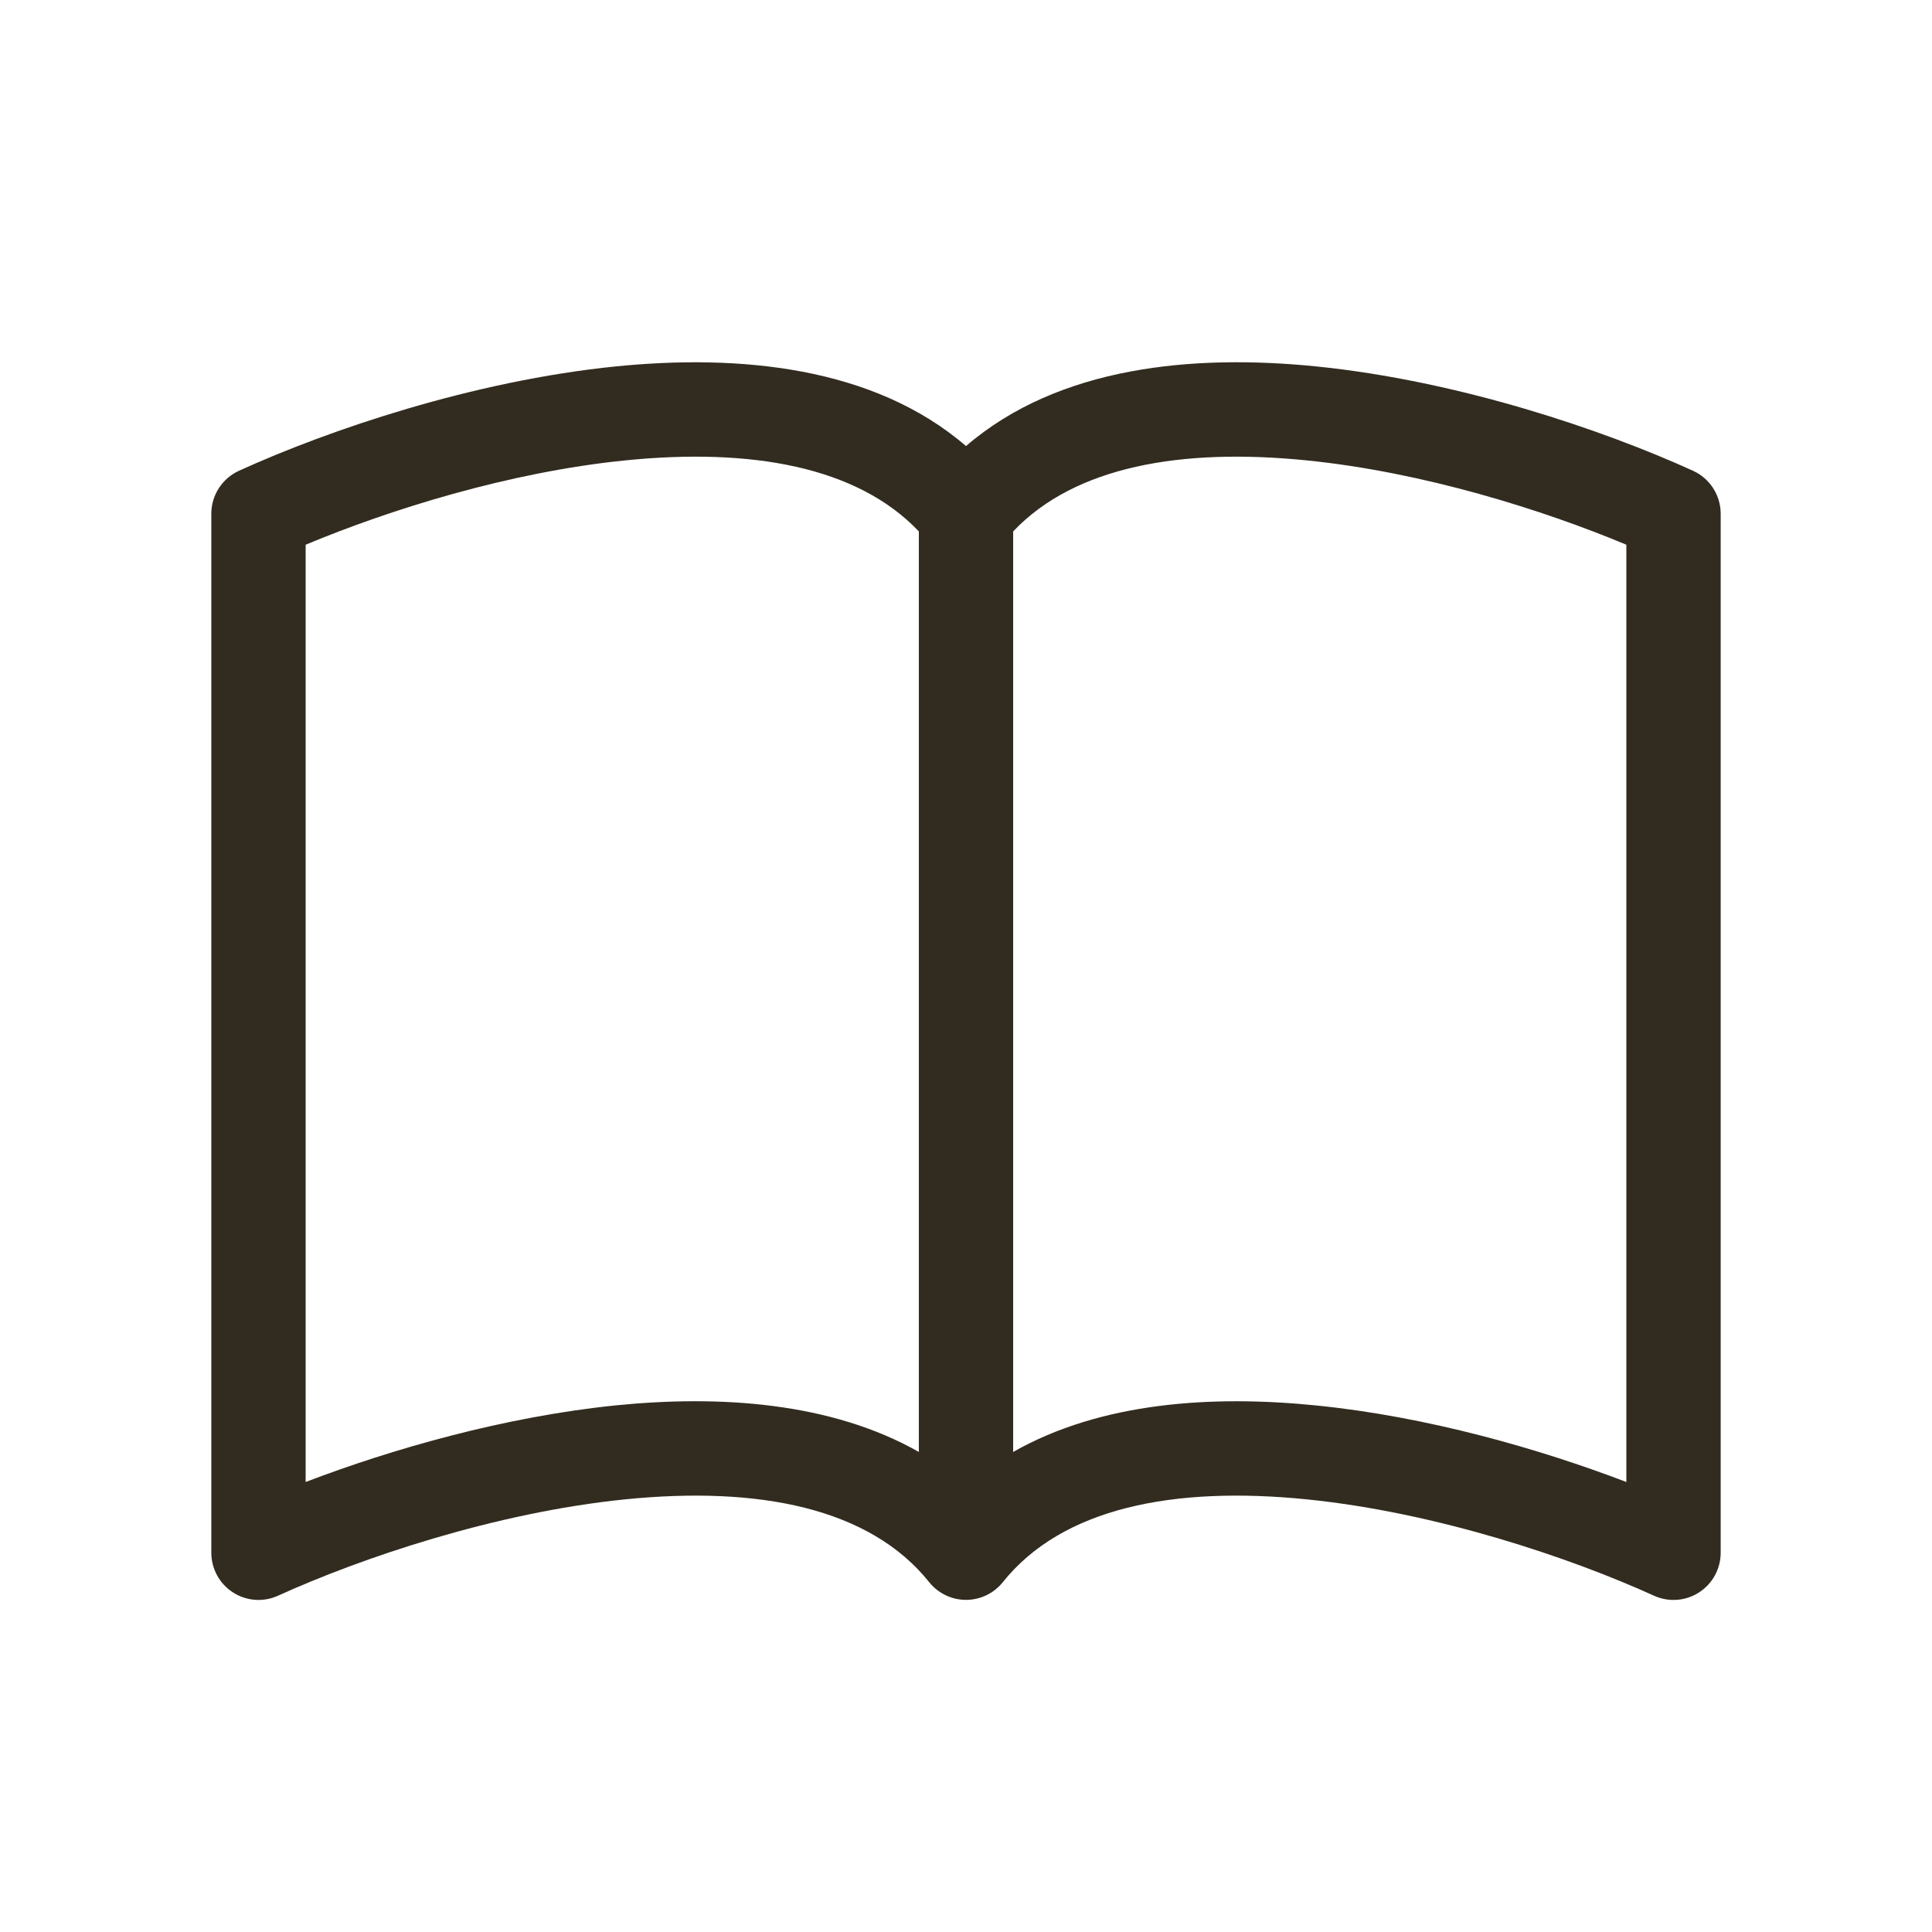
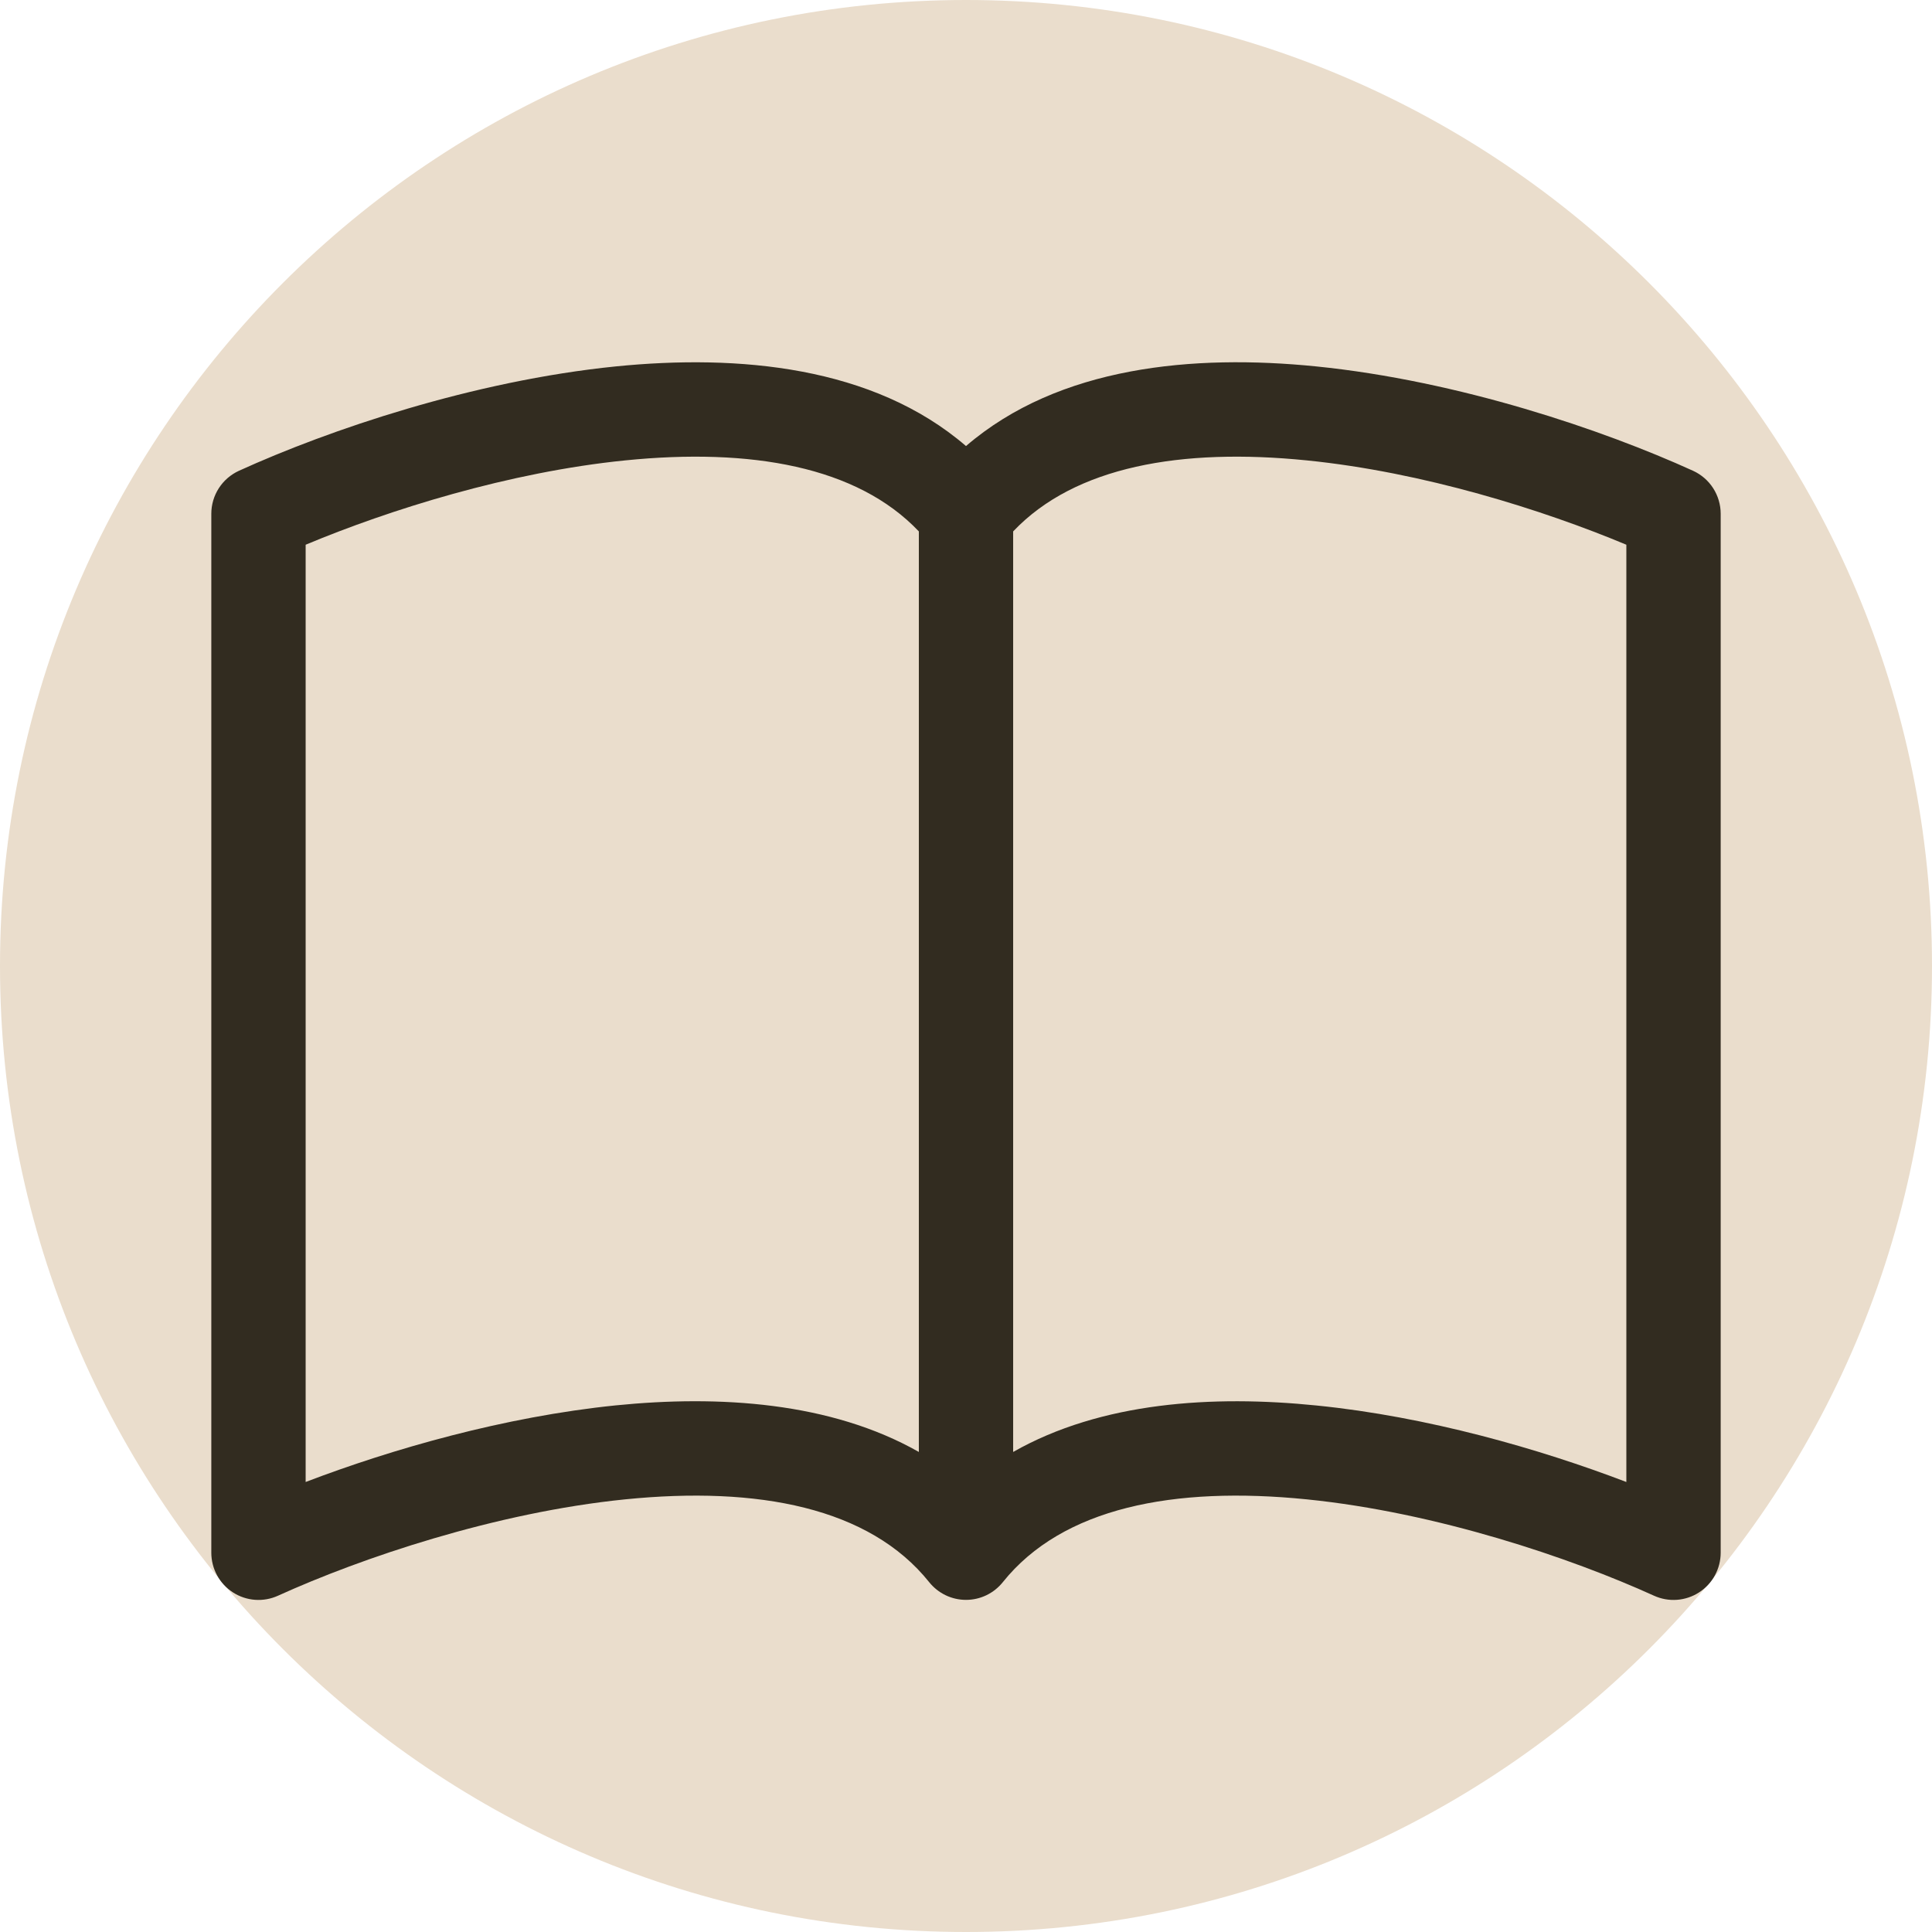
<svg xmlns="http://www.w3.org/2000/svg" width="64" height="64" viewBox="0 0 64 64" fill="none">
+   <circle cx="32" cy="32" r="32" fill="#EADDCC" />
  <path d="M10.125 18.045C12.891 16.888 16.856 15.639 20.712 15.251C24.869 14.832 28.394 15.448 30.438 17.604V48.098C27.516 46.439 23.812 46.211 20.397 46.555C16.709 46.931 12.991 47.998 10.125 49.093V18.045ZM33.562 17.604C35.606 15.448 39.131 14.832 43.288 15.251C47.144 15.639 51.109 16.888 53.875 18.045V49.093C51.006 47.998 47.291 46.927 43.603 46.558C40.184 46.211 36.484 46.436 33.562 48.098V17.604ZM32 14.776C28.922 12.126 24.459 11.731 20.397 12.138C15.666 12.617 10.891 14.241 7.916 15.595C7.643 15.72 7.411 15.92 7.249 16.172C7.086 16.425 7 16.719 7 17.019V51.436C7 51.698 7.066 51.955 7.191 52.185C7.316 52.415 7.497 52.609 7.717 52.751C7.937 52.893 8.189 52.977 8.449 52.996C8.71 53.015 8.971 52.968 9.209 52.86C11.966 51.608 16.406 50.103 20.709 49.668C25.113 49.224 28.803 49.94 30.781 52.412C30.928 52.595 31.113 52.742 31.324 52.844C31.535 52.945 31.766 52.998 32 52.998C32.234 52.998 32.465 52.945 32.676 52.844C32.887 52.742 33.072 52.595 33.219 52.412C35.197 49.94 38.888 49.224 43.288 49.668C47.594 50.103 52.038 51.608 54.791 52.86C55.029 52.968 55.29 53.015 55.551 52.996C55.811 52.977 56.063 52.893 56.283 52.751C56.503 52.609 56.684 52.415 56.809 52.185C56.934 51.955 57 51.698 57 51.436V17.019C57 16.719 56.913 16.425 56.751 16.172C56.589 15.92 56.357 15.72 56.084 15.595C53.109 14.241 48.334 12.617 43.603 12.138C39.541 11.728 35.078 12.126 32 14.776Z" fill="#322C20" />
</svg>
